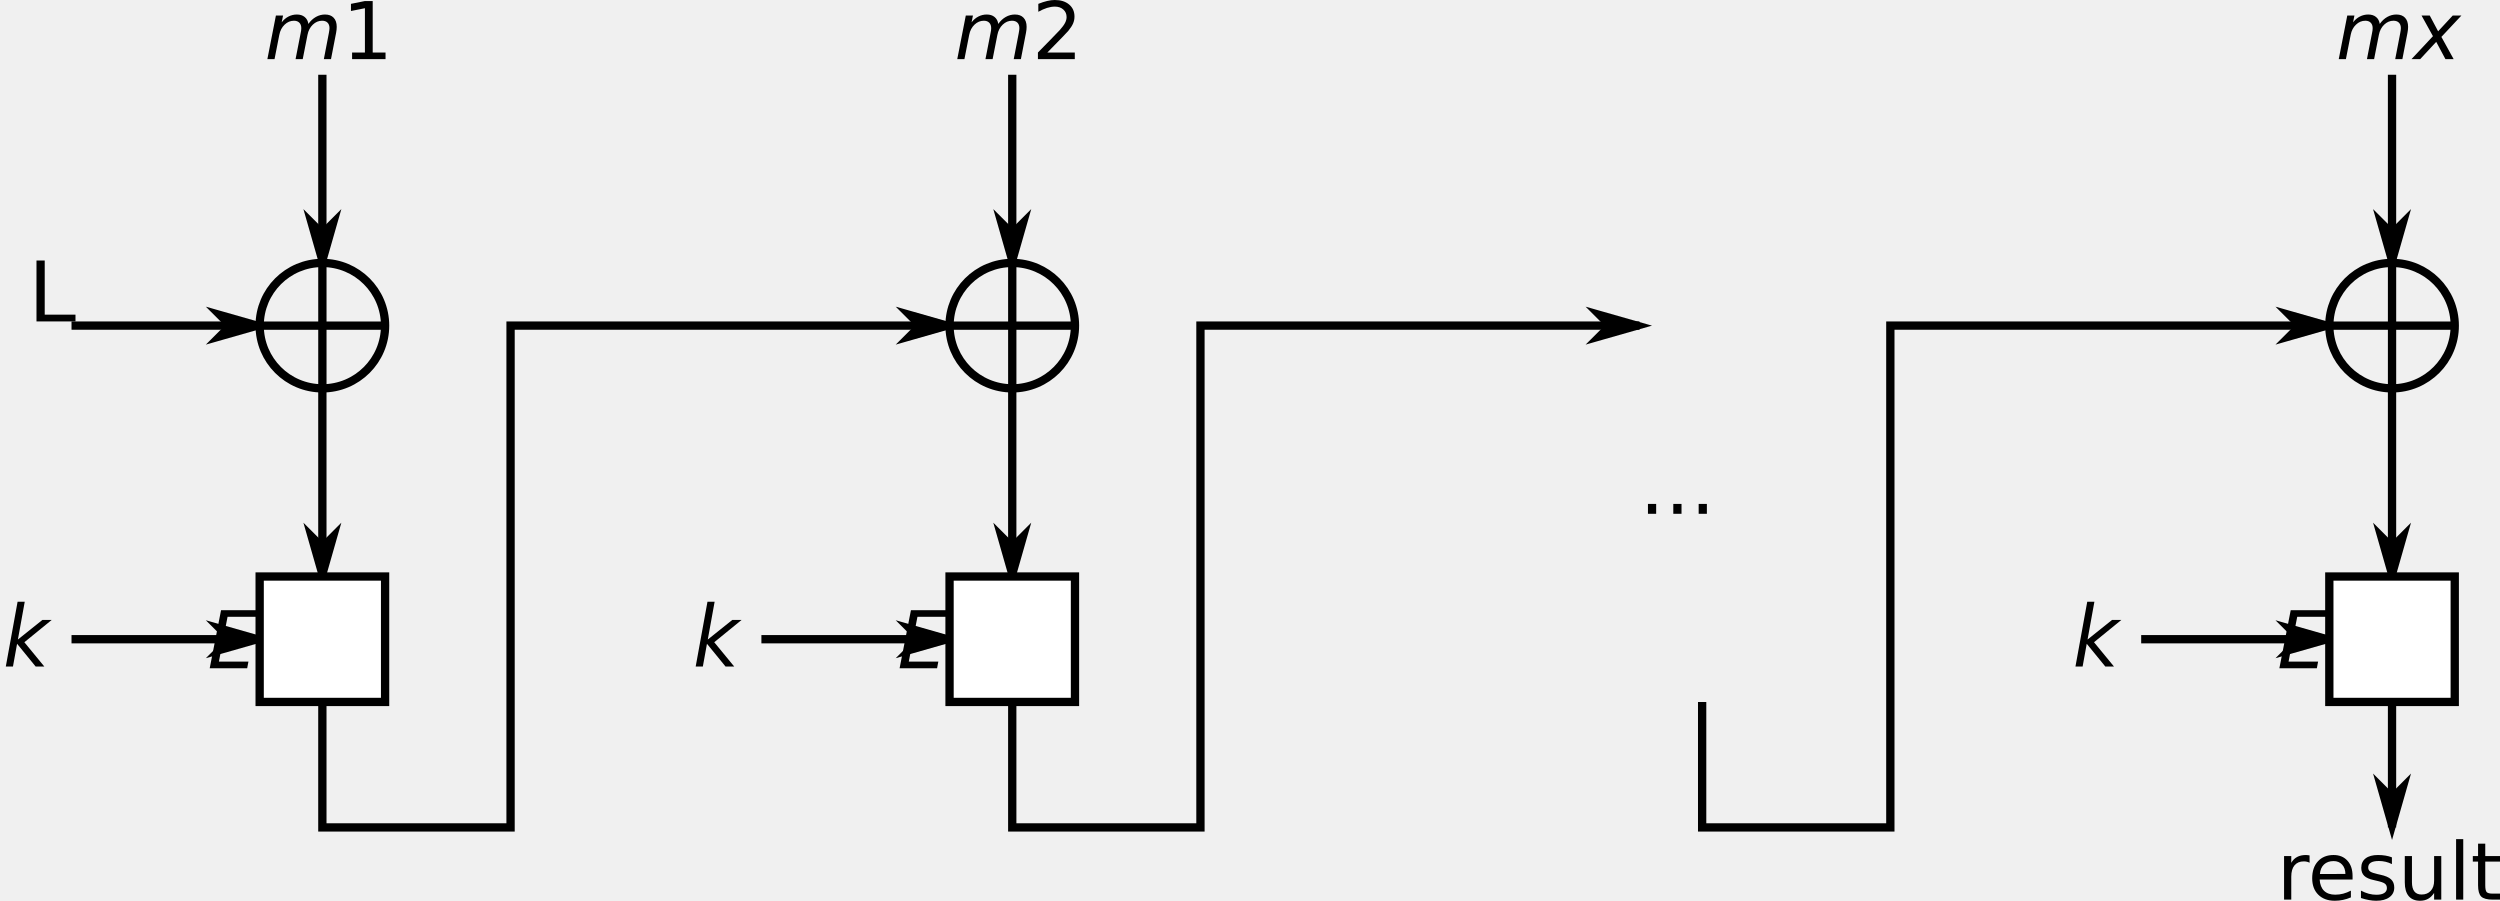
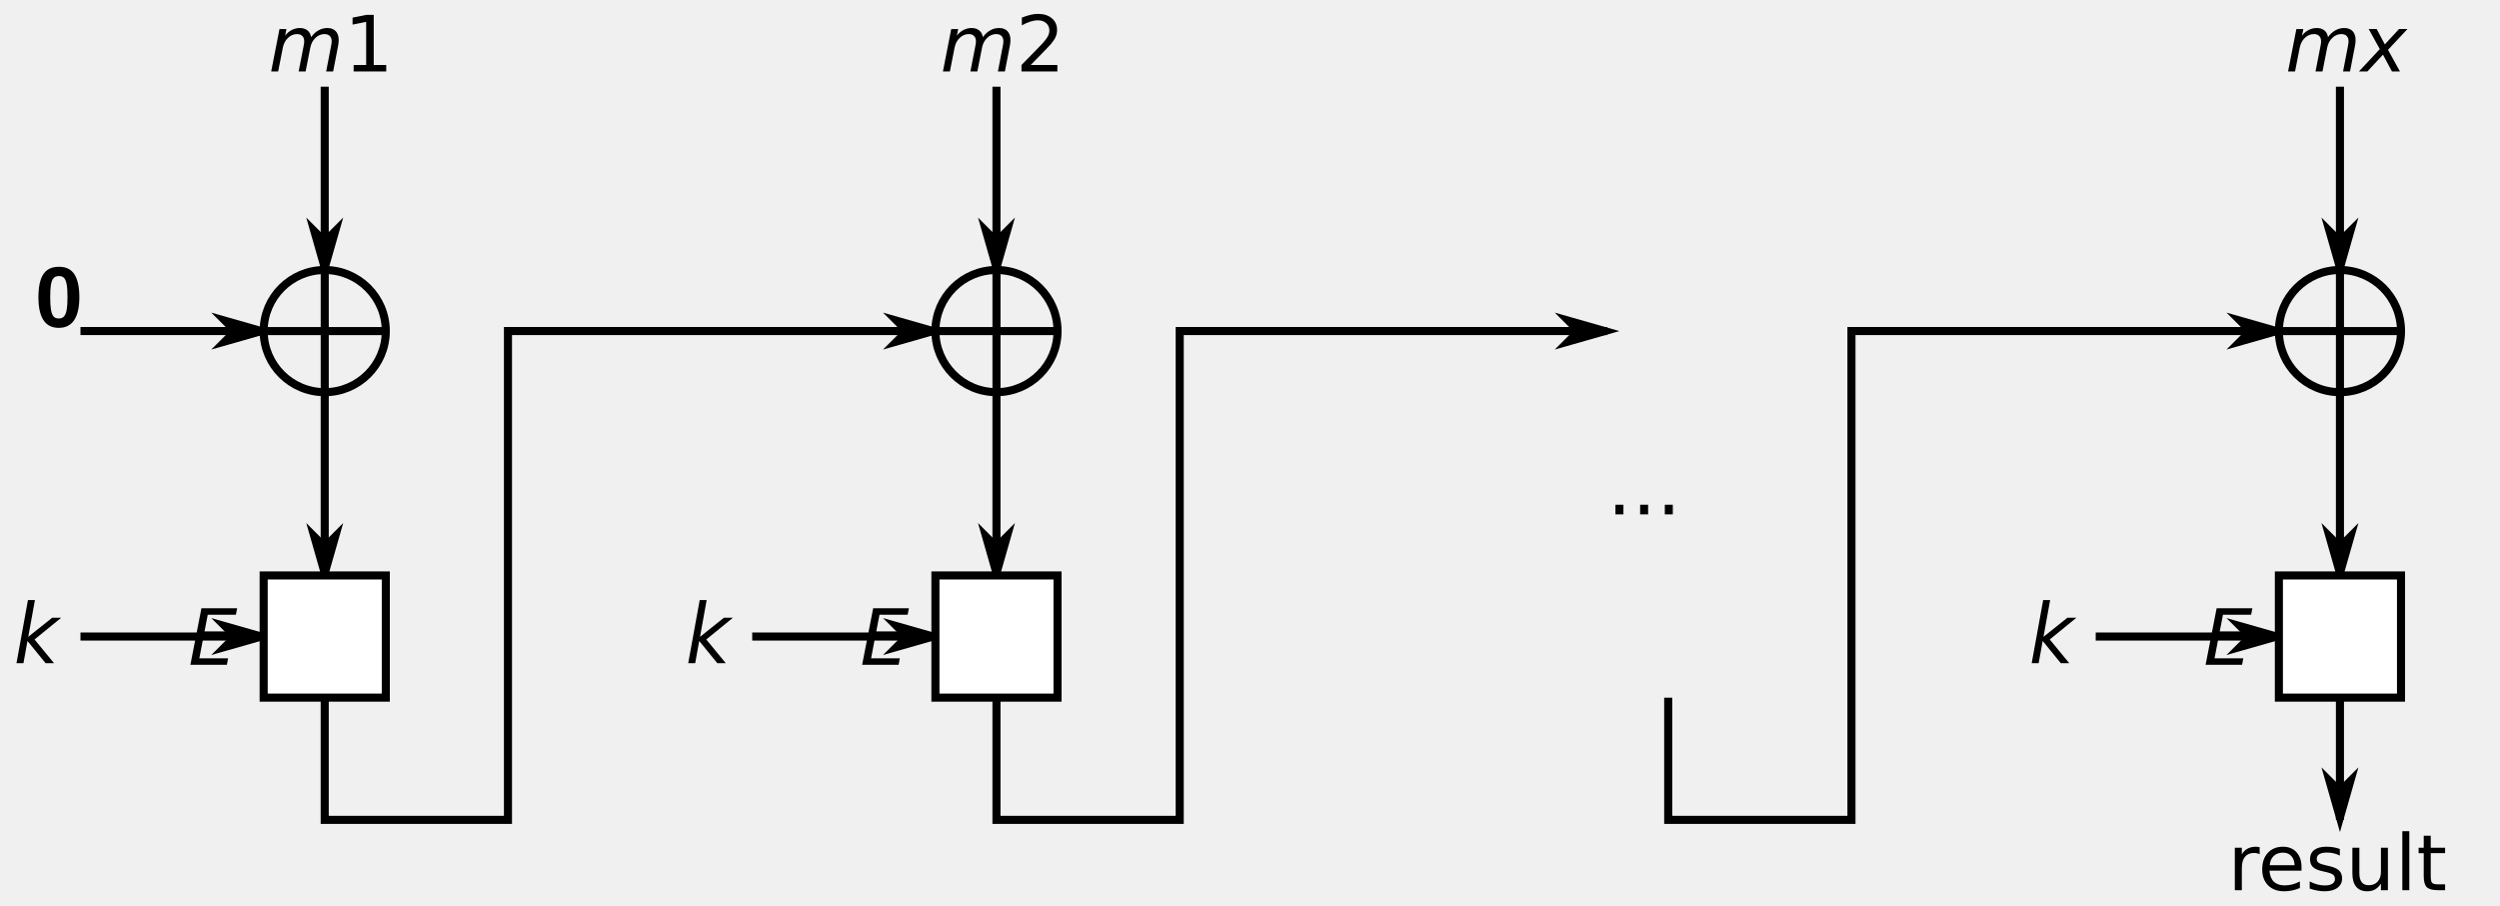
- <svg xmlns="http://www.w3.org/2000/svg" width="100%" height="100%" id="svg2136" version="1.0" viewBox="2.516 3.221 564.968 203.557">
-   <rect id="svgEditorBackground" x="2.516" y="3.221" width="564.968" height="203.557" style="fill: none; stroke: none;" />
-   <defs id="defs2138">
-     <marker orient="auto" refY="0" refX="0" id="Arrow1Mend" style="overflow:visible">
-       <path id="path3211" d="M 0,0 L 5,-5 L -12.5,0 L 5,5 L 0,0 z " style="fill-rule:evenodd;stroke:black;stroke-width:1pt;marker-start:none" transform="matrix(-0.4,0,0,-0.4,-4,0)" />
-     </marker>
-   </defs>
-   <g id="layer1" transform="translate(-125.5719,-213.4169)">
-     <g id="g2029" transform="translate(-25.83058,93.93008)">
-       <path d="M 240.945 196.299 A 14.173 14.173 0 1 1  212.598,196.299 A 14.173 14.173 0 1 1  240.945 196.299 z" id="path2016" style="opacity:1;fill:none;fill-opacity:1;stroke:black;stroke-width:1.875;stroke-linecap:butt;stroke-linejoin:miter;stroke-miterlimit:4;stroke-dasharray:none;stroke-dashoffset:0;stroke-opacity:1" />
-       <path id="path2018" d="M 226.772,182.126 L 226.772,210.472" style="opacity:1;fill:none;fill-opacity:1;stroke:black;stroke-width:1.875;stroke-linecap:butt;stroke-linejoin:miter;stroke-miterlimit:4;stroke-dasharray:none;stroke-dashoffset:0;stroke-opacity:1" />
-       <path id="path2020" d="M 212.598,196.299 L 240.945,196.299" style="opacity:1;fill:none;fill-opacity:1;stroke:black;stroke-width:1.875;stroke-linecap:butt;stroke-linejoin:miter;stroke-miterlimit:4;stroke-dasharray:none;stroke-dashoffset:0;stroke-opacity:1" />
+ <svg xmlns="http://www.w3.org/2000/svg" width="580" height="210">
+   <g>
+     <rect id="svgEditorBackground" x="2.516" y="3.221" width="564.968" height="203.557" fill="none" />
+     <g id="layer1">
+       <g id="g2029">
+         <path d="m89.542,76.812a14.173,14.173 0 1 1 -28.346,0a14.173,14.173 0 1 1 28.346,0z" id="path2016" stroke-dashoffset="0" stroke-miterlimit="4" stroke-width="1.875" stroke="black" fill="none" />
+         <path id="path2018" d="m75.369,62.639l0,28.346" stroke-dashoffset="0" stroke-miterlimit="4" stroke-width="1.875" stroke="black" fill="none" />
+         <path id="path2020" d="m61.196,76.812l28.346,0" stroke-dashoffset="0" stroke-miterlimit="4" stroke-width="1.875" stroke="black" fill="none" />
+       </g>
+       <g id="g5277">
+         <path d="m74.428,20.114l0,42.531l1.875,0l0,-42.531l-1.875,0z" id="path2148" stroke-dashoffset="0" stroke-miterlimit="4" stroke-width="1.875" fill="black" />
+         <path d="m75.369,55.139l-3.75,-3.75l3.75,13.125l3.75,-13.125l-3.75,3.75z" id="path5283" marker-start="none" stroke-width="0.4pt" stroke="black" fill-rule="evenodd" />
+       </g>
+       <g id="g5285">
+         <path d="m18.678,75.864l0,1.875l42.531,0l0,-1.875l-42.531,0z" id="path2150" stroke-dashoffset="0" stroke-miterlimit="4" stroke-width="1.875" fill="black" />
+         <path d="m53.696,76.812l-3.75,3.75l13.125,-3.75l-13.125,-3.75l3.75,3.75z" id="path5291" marker-start="none" stroke-width="0.4pt" stroke="black" fill-rule="evenodd" />
+       </g>
+       <g id="g5293">
+         <path d="m74.428,90.989l0,42.531l1.875,0l0,-42.531l-1.875,0z" id="path2152" stroke-dashoffset="0" stroke-miterlimit="4" stroke-width="1.875" fill="black" />
+         <path d="m75.369,126.005l-3.75,-3.75l3.75,13.125l3.75,-13.125l-3.75,3.75z" id="path5299" marker-start="none" stroke-width="0.4pt" stroke="black" fill-rule="evenodd" />
+       </g>
+       <g id="g5301">
+         <path d="m18.678,146.739l0,1.875l42.531,0l0,-1.875l-42.531,0z" id="path2158" stroke-dashoffset="0" stroke-miterlimit="4" stroke-width="1.875" fill="black" />
+         <path d="m53.696,147.679l-3.75,3.75l13.125,-3.75l-13.125,-3.75l3.75,3.75z" id="path5307" marker-start="none" stroke-width="0.4pt" stroke="black" fill-rule="evenodd" />
+       </g>
+       <g id="g3251">
+         <rect y="133.505" x="61.196" height="28.346" width="28.346" id="rect2156" stroke-dashoffset="0" stroke-miterlimit="4" stroke-width="1.875" stroke="black" fill="white" />
+         <text id="text3227" y="154.24" x="75.136" xml:space="preserve" font-family="DejaVu Sans" stroke-width="1px" fill="black" text-anchor="middle" font-weight="normal" font-style="italic" font-size="18px">
+           <tspan y="154.24" x="75.136" id="tspan3229">E</tspan>
+         </text>
+       </g>
+       <path transform="translate(-125.5719,-213.4169) scale(0.966313,1.034861) " d="m136.666,340.747l1.674,0l-1.601,8.25l5.739,-4.284l2.174,0l-6.403,4.875l4.675,5.312l-2.028,0l-4.348,-4.975l-0.964,4.975l-1.674,0l2.756,-14.153" id="text3236" stroke-width="1px" fill="black" />
+       <path d="m78.471,10.639l-1.151,5.941l-1.617,0l1.134,-5.889c0.047,-0.252 0.082,-0.469 0.105,-0.65c0.023,-0.182 0.035,-0.337 0.035,-0.466c-0,-0.527 -0.146,-0.938 -0.439,-1.23c-0.293,-0.293 -0.703,-0.439 -1.23,-0.439c-0.785,0 -1.485,0.296 -2.101,0.888c-0.615,0.586 -1.014,1.351 -1.195,2.294l-1.081,5.493l-1.617,0l1.151,-5.889c0.047,-0.217 0.082,-0.416 0.105,-0.598c0.023,-0.188 0.035,-0.354 0.035,-0.501c0,-0.533 -0.146,-0.946 -0.439,-1.239c-0.293,-0.299 -0.697,-0.448 -1.213,-0.448c-0.797,0 -1.503,0.296 -2.118,0.888c-0.615,0.586 -1.014,1.351 -1.195,2.294l-1.081,5.493l-1.617,0l1.925,-9.844l1.617,0l-0.308,1.529c0.439,-0.574 0.952,-1.011 1.538,-1.31c0.592,-0.305 1.225,-0.457 1.898,-0.457c0.715,0 1.301,0.188 1.758,0.562c0.463,0.375 0.741,0.896 0.835,1.564c0.492,-0.691 1.061,-1.219 1.705,-1.582c0.65,-0.363 1.336,-0.545 2.057,-0.545c0.844,0 1.494,0.243 1.951,0.729c0.463,0.486 0.694,1.175 0.694,2.065c-0,0.193 -0.012,0.407 -0.035,0.642c-0.023,0.229 -0.059,0.463 -0.105,0.703m3.612,4.447l2.9,0l0,-10.011l-3.155,0.633l0,-1.617l3.138,-0.633l1.775,0l0,11.628l2.9,0l0,1.494l-7.559,0l0,-1.494" id="text3244" stroke-width="1px" fill="black" />
+       <g id="g3256">
+         <path d="m245.448,76.812a14.173,14.173 0 1 1 -28.346,0a14.173,14.173 0 1 1 28.346,0z" id="path3258" stroke-dashoffset="0" stroke-miterlimit="4" stroke-width="1.875" stroke="black" fill="none" />
+         <path id="path3260" d="m231.275,62.639l0,28.346" stroke-dashoffset="0" stroke-miterlimit="4" stroke-width="1.875" stroke="black" fill="none" />
+         <path id="path3262" d="m217.101,76.812l28.346,0" stroke-dashoffset="0" stroke-miterlimit="4" stroke-width="1.875" stroke="black" fill="none" />
+       </g>
+       <g id="g5309">
+         <path d="m230.334,20.114l0,42.531l1.875,0l0,-42.531l-1.875,0z" id="path3264" stroke-dashoffset="0" stroke-miterlimit="4" stroke-width="1.875" fill="black" />
+         <path d="m231.275,55.139l-3.75,-3.75l3.75,13.125l3.75,-13.125l-3.75,3.75z" id="path5315" marker-start="none" stroke-width="0.4pt" stroke="black" fill-rule="evenodd" />
+       </g>
+       <g id="g5317">
+         <path d="m230.334,90.989l0,42.531l1.875,0l0,-42.531l-1.875,0z" id="path3268" stroke-dashoffset="0" stroke-miterlimit="4" stroke-width="1.875" fill="black" />
+         <path d="m231.275,126.005l-3.75,-3.75l3.75,13.125l3.75,-13.125l-3.75,3.75z" id="path5323" marker-start="none" stroke-width="0.4pt" stroke="black" fill-rule="evenodd" />
+       </g>
+       <g id="g5325">
+         <path d="m174.584,146.739l0,1.875l42.531,0l0,-1.875l-42.531,0z" id="path3270" stroke-dashoffset="0" stroke-miterlimit="4" stroke-width="1.875" fill="black" />
+         <path d="m209.601,147.679l-3.75,3.75l13.125,-3.75l-13.125,-3.75l3.75,3.75z" id="path5331" marker-start="none" stroke-width="0.4pt" stroke="black" fill-rule="evenodd" />
+       </g>
+       <g id="g3272">
+         <rect y="133.505" x="217.101" height="28.346" width="28.346" id="rect3274" stroke-dashoffset="0" stroke-miterlimit="4" stroke-width="1.875" stroke="black" fill="white" />
+         <text id="text3276" y="154.24" x="231.042" xml:space="preserve" font-family="DejaVu Sans" stroke-width="1px" fill="black" text-anchor="middle" font-weight="normal" font-style="italic" font-size="18px">
+           <tspan y="154.24" x="231.042" id="tspan3278">E</tspan>
+         </text>
+       </g>
+       <path transform="translate(-125.5719,-213.4169) scale(0.966313,1.034861) " d="m298.006,340.747l1.674,0l-1.601,8.25l5.739,-4.284l2.174,0l-6.403,4.875l4.675,5.312l-2.028,0l-4.348,-4.975l-0.964,4.975l-1.674,0l2.756,-14.153" id="text3280" stroke-width="1px" fill="black" />
+       <path d="m234.376,10.639l-1.151,5.941l-1.617,0l1.134,-5.889c0.047,-0.252 0.082,-0.469 0.105,-0.65c0.023,-0.182 0.035,-0.337 0.035,-0.466c0,-0.527 -0.147,-0.937 -0.439,-1.23c-0.293,-0.293 -0.703,-0.439 -1.23,-0.439c-0.785,0 -1.485,0.296 -2.101,0.888c-0.615,0.586 -1.014,1.351 -1.195,2.294l-1.081,5.493l-1.617,0l1.151,-5.889c0.047,-0.217 0.082,-0.416 0.105,-0.598c0.023,-0.188 0.035,-0.354 0.035,-0.501c0,-0.533 -0.146,-0.946 -0.439,-1.239c-0.293,-0.299 -0.697,-0.448 -1.213,-0.448c-0.797,0 -1.503,0.296 -2.118,0.888c-0.615,0.586 -1.014,1.351 -1.195,2.294l-1.081,5.493l-1.617,0l1.925,-9.844l1.617,0l-0.308,1.529c0.439,-0.574 0.952,-1.011 1.538,-1.31c0.592,-0.305 1.225,-0.457 1.898,-0.457c0.715,0 1.301,0.188 1.758,0.562c0.463,0.375 0.741,0.896 0.835,1.564c0.492,-0.691 1.061,-1.219 1.705,-1.582c0.65,-0.363 1.336,-0.545 2.057,-0.545c0.844,0 1.494,0.243 1.951,0.729c0.463,0.486 0.694,1.175 0.694,2.065c-0,0.193 -0.012,0.407 -0.035,0.642c-0.023,0.229 -0.059,0.463 -0.105,0.703m4.834,4.447l6.196,0l0,1.494l-8.332,0l0,-1.494c0.674,-0.697 1.591,-1.632 2.751,-2.804c1.166,-1.178 1.898,-1.937 2.197,-2.276c0.568,-0.639 0.964,-1.178 1.187,-1.617c0.229,-0.445 0.343,-0.882 0.343,-1.31c0,-0.697 -0.246,-1.266 -0.738,-1.705c-0.486,-0.439 -1.122,-0.659 -1.907,-0.659c-0.557,0 -1.146,0.097 -1.767,0.29c-0.615,0.193 -1.274,0.486 -1.978,0.879l0,-1.793c0.715,-0.287 1.383,-0.504 2.004,-0.65c0.621,-0.146 1.189,-0.22 1.705,-0.22c1.359,0 2.443,0.34 3.252,1.02c0.809,0.68 1.213,1.588 1.213,2.725c0,0.539 -0.103,1.052 -0.308,1.538c-0.199,0.48 -0.565,1.049 -1.099,1.705c-0.146,0.17 -0.612,0.662 -1.397,1.477c-0.785,0.809 -1.893,1.942 -3.322,3.401" id="text3288" stroke-width="1px" fill="black" />
+       <g id="g5333">
+         <path d="m116.959,75.864l0,0.938l0,112.469l-40.656,0l0,-27.406l-1.875,0l0,28.344l0,0.938l0.938,0l42.531,0l0.938,0l0,-0.938l0,-112.469l98.281,0l0,-1.875l-99.219,0l-0.938,0z" id="path3292" stroke-dashoffset="0" stroke-miterlimit="4" stroke-width="1.875" fill="black" />
+         <path d="m209.601,76.812l-3.75,3.75l13.125,-3.75l-13.125,-3.75l3.75,3.75z" id="path5339" marker-start="none" stroke-width="0.4pt" stroke="black" fill-rule="evenodd" />
+       </g>
+       <g id="g5341">
+         <path d="m272.866,75.864l0,0.938l0,112.469l-40.656,0l0,-27.406l-1.875,0l0,28.344l0,0.938l0.938,0l42.531,0l0.938,0l0,-0.938l0,-112.469l98.281,0l0,-1.875l-99.219,0l-0.938,0z" id="path4179" stroke-dashoffset="0" stroke-miterlimit="4" stroke-width="1.875" fill="black" />
+         <path d="m365.507,76.812l-3.75,3.75l13.125,-3.75l-13.125,-3.75l3.75,3.75z" id="path5347" marker-start="none" stroke-width="0.4pt" stroke="black" fill-rule="evenodd" />
+       </g>
+       <g id="g4181">
+         <path d="m557.259,76.812a14.173,14.173 0 1 1 -28.346,0a14.173,14.173 0 1 1 28.346,0z" id="path4183" stroke-dashoffset="0" stroke-miterlimit="4" stroke-width="1.875" stroke="black" fill="none" />
+         <path id="path4185" d="m543.086,62.639l0,28.346" stroke-dashoffset="0" stroke-miterlimit="4" stroke-width="1.875" stroke="black" fill="none" />
+         <path id="path4187" d="m528.912,76.812l28.346,0" stroke-dashoffset="0" stroke-miterlimit="4" stroke-width="1.875" stroke="black" fill="none" />
+       </g>
+       <g id="g5349">
+         <path d="m542.147,20.114l0,42.531l1.875,0l0,-42.531l-1.875,0z" id="path4189" stroke-dashoffset="0" stroke-miterlimit="4" stroke-width="1.875" fill="black" />
+         <path d="m543.086,55.139l-3.75,-3.75l3.75,13.125l3.75,-13.125l-3.75,3.75z" id="path5355" marker-start="none" stroke-width="0.4pt" stroke="black" fill-rule="evenodd" />
+       </g>
+       <g id="g5357">
+         <path d="m542.147,90.989l0,42.531l1.875,0l0,-42.531l-1.875,0z" id="path4191" stroke-dashoffset="0" stroke-miterlimit="4" stroke-width="1.875" fill="black" />
+         <path d="m543.086,126.005l-3.75,-3.75l3.75,13.125l3.75,-13.125l-3.75,3.75z" id="path5363" marker-start="none" stroke-width="0.4pt" stroke="black" fill-rule="evenodd" />
+       </g>
+       <g id="g5365">
+         <path d="m486.397,146.739l0,1.875l42.5,0l0,-1.875l-42.5,0z" id="path4193" stroke-dashoffset="0" stroke-miterlimit="4" stroke-width="1.875" fill="black" />
+         <path d="m521.412,147.679l-3.75,3.75l13.125,-3.75l-13.125,-3.75l3.75,3.75z" id="path5371" marker-start="none" stroke-width="0.4pt" stroke="black" fill-rule="evenodd" />
+       </g>
+       <g id="g4195">
+         <rect y="133.505" x="528.912" height="28.346" width="28.346" id="rect4197" stroke-dashoffset="0" stroke-miterlimit="4" stroke-width="1.875" stroke="black" fill="white" />
+         <text id="text4199" y="154.24" x="542.853" xml:space="preserve" font-family="DejaVu Sans" stroke-width="1px" fill="black" text-anchor="middle" font-weight="normal" font-style="italic" font-size="18px">
+           <tspan y="154.24" x="542.853" id="tspan4201">E</tspan>
+         </text>
+       </g>
+       <path transform="translate(-125.5719,-213.4169) scale(0.966313,1.034861) " d="m620.687,340.747l1.674,0l-1.601,8.25l5.739,-4.284l2.174,0l-6.403,4.875l4.675,5.312l-2.028,0l-4.348,-4.975l-0.964,4.975l-1.674,0l2.756,-14.153" id="text4203" stroke-width="1px" fill="black" />
+       <path d="m546.574,10.639l-1.151,5.941l-1.617,0l1.134,-5.889c0.047,-0.252 0.082,-0.469 0.105,-0.65c0.023,-0.182 0.035,-0.337 0.035,-0.466c0,-0.527 -0.146,-0.937 -0.439,-1.23c-0.293,-0.293 -0.703,-0.439 -1.23,-0.439c-0.785,0 -1.485,0.296 -2.101,0.888c-0.615,0.586 -1.014,1.351 -1.195,2.294l-1.081,5.493l-1.617,0l1.151,-5.889c0.047,-0.217 0.082,-0.416 0.105,-0.598c0.023,-0.188 0.035,-0.354 0.035,-0.501c0,-0.533 -0.146,-0.946 -0.439,-1.239c-0.293,-0.299 -0.697,-0.448 -1.213,-0.448c-0.797,0 -1.503,0.296 -2.118,0.888c-0.615,0.586 -1.014,1.351 -1.195,2.294l-1.081,5.493l-1.617,0l1.925,-9.844l1.617,0l-0.308,1.529c0.439,-0.574 0.952,-1.011 1.538,-1.31c0.592,-0.305 1.225,-0.457 1.898,-0.457c0.715,0 1.301,0.188 1.758,0.562c0.463,0.375 0.741,0.896 0.835,1.564c0.492,-0.691 1.061,-1.219 1.705,-1.582c0.65,-0.363 1.336,-0.545 2.057,-0.545c0.844,0 1.494,0.243 1.951,0.729c0.463,0.486 0.694,1.175 0.694,2.065c0,0.193 -0.012,0.407 -0.035,0.642c-0.023,0.229 -0.059,0.463 -0.105,0.703m12.182,-3.902l-4.518,4.825l2.769,5.019l-1.854,0l-2.083,-3.902l-3.621,3.902l-1.96,0l4.843,-5.186l-2.575,-4.658l1.854,0l1.89,3.56l3.296,-3.56l1.96,0" id="text4207" stroke-width="1px" fill="black" />
+       <g id="g5373">
+         <path d="m428.772,75.864l0,0.938l0,112.469l-40.656,0l0,-27.406l-1.875,0l0,28.344l0,0.938l0.938,0l42.531,0l0.938,0l0,-0.938l0,-112.469l98.281,0l0,-1.875l-99.219,0l-0.938,0z" id="path4211" stroke-dashoffset="0" stroke-miterlimit="4" stroke-width="1.875" fill="black" />
+         <path d="m521.412,76.812l-3.75,3.75l13.125,-3.75l-13.125,-3.75l3.75,3.75z" id="path5379" marker-start="none" stroke-width="0.4pt" stroke="black" fill-rule="evenodd" />
+       </g>
+       <path d="m374.932,117.1l1.854,0l0,2.232l-1.854,0l0,-2.232m5.73,0l1.854,0l0,2.232l-1.854,0l0,-2.232m5.73,0l1.854,0l0,2.232l-1.854,0l0,-2.232" id="text4213" stroke-width="1px" fill="black" />
+       <g id="g5381">
+         <path d="m542.147,161.864l0,28.344l1.875,0l0,-28.344l-1.875,0z" id="path4217" stroke-dashoffset="0" stroke-miterlimit="4" stroke-width="1.875" fill="black" />
+         <path d="m543.086,182.698l-3.75,-3.75l3.75,13.125l3.75,-13.125l-3.75,3.75z" id="path5387" marker-start="none" stroke-width="0.4pt" stroke="black" fill-rule="evenodd" />
+       </g>
+       <path d="m524.453,198.192c-0.182,-0.105 -0.381,-0.182 -0.598,-0.229c-0.211,-0.053 -0.445,-0.079 -0.703,-0.079c-0.914,0 -1.617,0.299 -2.109,0.896c-0.486,0.592 -0.729,1.444 -0.729,2.558l0,5.186l-1.626,0l0,-9.844l1.626,0l0,1.529c0.34,-0.598 0.782,-1.04 1.327,-1.327c0.545,-0.293 1.207,-0.439 1.986,-0.439c0.111,0 0.234,0.009 0.369,0.026c0.135,0.012 0.284,0.032 0.448,0.062l0.009,1.661m9.712,3.006l0,0.791l-7.436,0c0.07,1.113 0.404,1.963 1.002,2.549c0.604,0.58 1.441,0.87 2.514,0.87c0.621,0 1.222,-0.076 1.802,-0.229c0.586,-0.152 1.166,-0.381 1.74,-0.686l0,1.529c-0.58,0.246 -1.175,0.434 -1.784,0.562c-0.609,0.129 -1.228,0.193 -1.854,0.193c-1.57,0 -2.815,-0.457 -3.735,-1.371c-0.914,-0.914 -1.371,-2.15 -1.371,-3.709c0,-1.611 0.434,-2.889 1.301,-3.832c0.873,-0.949 2.048,-1.424 3.524,-1.424c1.324,0 2.37,0.428 3.138,1.283c0.773,0.85 1.16,2.007 1.16,3.472m-1.617,-0.475c-0.012,-0.885 -0.261,-1.591 -0.747,-2.118c-0.48,-0.527 -1.119,-0.791 -1.916,-0.791c-0.902,0 -1.626,0.255 -2.171,0.765c-0.539,0.51 -0.85,1.228 -0.932,2.153l5.766,-0.009m10.512,-3.753l0,1.529c-0.457,-0.234 -0.932,-0.41 -1.424,-0.527c-0.492,-0.117 -1.002,-0.176 -1.529,-0.176c-0.803,0 -1.406,0.123 -1.811,0.369c-0.398,0.246 -0.598,0.615 -0.598,1.107c0,0.375 0.144,0.671 0.431,0.888c0.287,0.211 0.864,0.413 1.731,0.606l0.554,0.123c1.148,0.246 1.963,0.595 2.443,1.046c0.486,0.445 0.729,1.069 0.729,1.872c0,0.914 -0.363,1.638 -1.09,2.171c-0.721,0.533 -1.714,0.8 -2.979,0.8c-0.527,0 -1.078,-0.053 -1.652,-0.158c-0.568,-0.1 -1.169,-0.252 -1.802,-0.457l0,-1.67c0.598,0.311 1.187,0.545 1.767,0.703c0.58,0.152 1.154,0.229 1.723,0.229c0.762,0 1.348,-0.129 1.758,-0.387c0.41,-0.264 0.615,-0.633 0.615,-1.107c0,-0.439 -0.149,-0.776 -0.448,-1.011c-0.293,-0.234 -0.94,-0.46 -1.942,-0.677l-0.562,-0.132c-1.002,-0.211 -1.726,-0.533 -2.171,-0.967c-0.445,-0.439 -0.668,-1.04 -0.668,-1.802c0,-0.926 0.328,-1.641 0.984,-2.145c0.656,-0.504 1.588,-0.756 2.795,-0.756c0.598,0 1.16,0.044 1.688,0.132c0.527,0.088 1.014,0.22 1.459,0.396m2.909,5.669l0,-5.959l1.617,0l0,5.897c0,0.932 0.182,1.632 0.545,2.101c0.363,0.463 0.908,0.694 1.635,0.694c0.873,0 1.562,-0.278 2.065,-0.835c0.51,-0.557 0.765,-1.315 0.765,-2.276l0,-5.581l1.617,0l0,9.844l-1.617,0l0,-1.512c-0.393,0.598 -0.85,1.043 -1.371,1.336c-0.516,0.287 -1.116,0.431 -1.802,0.431c-1.131,0 -1.989,-0.352 -2.575,-1.055c-0.586,-0.703 -0.879,-1.731 -0.879,-3.085m11.593,-9.791l1.617,0l0,13.676l-1.617,0l0,-13.676m6.592,1.037l0,2.795l3.331,0l0,1.257l-3.331,0l0,5.344c0,0.803 0.108,1.318 0.325,1.547c0.223,0.229 0.671,0.343 1.345,0.343l1.661,0l0,1.354l-1.661,0c-1.248,0 -2.109,-0.231 -2.584,-0.694c-0.475,-0.469 -0.712,-1.318 -0.712,-2.549l0,-5.344l-1.187,0l0,-1.257l1.187,0l0,-2.795l1.626,0" id="text4219" stroke-width="1px" fill="black" />
    </g>
-     <g id="g5277">
-       <path style="fill:black;fill-opacity:1;stroke:none;stroke-width:1.875;stroke-linecap:butt;stroke-linejoin:miter;stroke-miterlimit:4;stroke-dashoffset:0;stroke-opacity:1" d="M 200,233.531 L 200,276.062 L 201.875,276.062 L 201.875,233.531 L 200,233.531 z " id="path2148" />
-       <path style="fill-rule:evenodd;stroke:black;stroke-width:0.4pt;marker-start:none" d="M 200.941,268.556 L 197.191,264.806 L 200.941,277.931 L 204.691,264.806 L 200.941,268.556 z " id="path5283" />
-     </g>
-     <g id="g5285">
-       <path style="fill:black;fill-opacity:1;stroke:none;stroke-width:1.875;stroke-linecap:butt;stroke-linejoin:miter;stroke-miterlimit:4;stroke-dashoffset:0;stroke-opacity:1" d="M 144.25,289.281 L 144.25,291.156 L 186.781,291.156 L 186.781,289.281 L 144.25,289.281 z " id="path2150" />
-       <path style="fill-rule:evenodd;stroke:black;stroke-width:0.4pt;marker-start:none" d="M 179.268,290.229 L 175.518,293.979 L 188.643,290.229 L 175.518,286.479 L 179.268,290.229 z " id="path5291" />
-     </g>
-     <g id="g5293">
-       <path style="fill:black;fill-opacity:1;stroke:none;stroke-width:1.875;stroke-linecap:butt;stroke-linejoin:miter;stroke-miterlimit:4;stroke-dashoffset:0;stroke-opacity:1" d="M 200,304.406 L 200,346.938 L 201.875,346.938 L 201.875,304.406 L 200,304.406 z " id="path2152" />
-       <path style="fill-rule:evenodd;stroke:black;stroke-width:0.4pt;marker-start:none" d="M 200.941,339.422 L 197.191,335.672 L 200.941,348.797 L 204.691,335.672 L 200.941,339.422 z " id="path5299" />
-     </g>
-     <g id="g5301">
-       <path style="fill:black;fill-opacity:1;stroke:none;stroke-width:1.875;stroke-linecap:butt;stroke-linejoin:miter;stroke-miterlimit:4;stroke-dashoffset:0;stroke-opacity:1" d="M 144.25,360.156 L 144.25,362.031 L 186.781,362.031 L 186.781,360.156 L 144.25,360.156 z " id="path2158" />
-       <path style="fill-rule:evenodd;stroke:black;stroke-width:0.4pt;marker-start:none" d="M 179.268,361.095 L 175.518,364.845 L 188.643,361.095 L 175.518,357.345 L 179.268,361.095 z " id="path5307" />
-     </g>
-     <g id="g3251" transform="translate(2.51587,3.221425)">
-       <rect y="343.701" x="184.252" height="28.346" width="28.346" id="rect2156" style="fill:white;fill-opacity:1;stroke:black;stroke-width:1.875;stroke-linecap:butt;stroke-linejoin:miter;stroke-miterlimit:4;stroke-dasharray:none;stroke-dashoffset:0;stroke-opacity:1" />
-       <text id="text3227" y="364.435" x="198.192" style="font-size:18px;font-style:italic;font-weight:normal;text-align:center;text-anchor:middle;fill:black;fill-opacity:1;stroke:none;stroke-width:1px;stroke-linecap:butt;stroke-linejoin:miter;stroke-opacity:1;font-family:DejaVu Sans" xml:space="preserve">
-         <tspan y="364.435" x="198.192" id="tspan3229">E</tspan>
-       </text>
-     </g>
-     <path transform="scale(0.966313,1.034861)" style="font-size:18.627px;font-style:italic;font-weight:normal;text-align:center;text-anchor:middle;fill:black;fill-opacity:1;stroke:none;stroke-width:1px;stroke-linecap:butt;stroke-linejoin:miter;stroke-opacity:1;font-family:DejaVu Sans" d="M 136.666,340.747 L 138.339,340.747 L 136.739,348.996 L 142.478,344.713 L 144.652,344.713 L 138.249,349.588 L 142.924,354.899 L 140.895,354.899 L 136.548,349.924 L 135.584,354.899 L 133.91,354.899 L 136.666,340.747" id="text3236" />
-     <path style="font-size:18px;font-style:normal;font-weight:normal;text-align:center;text-anchor:middle;fill:black;fill-opacity:1;stroke:none;stroke-width:1px;stroke-linecap:butt;stroke-linejoin:miter;stroke-opacity:1;font-family:DejaVu Sans" d="M 204.043,224.056 L 202.891,229.998 L 201.274,229.998 L 202.408,224.109 C 202.455,223.857 202.49,223.64 202.513,223.459 C 202.537,223.277 202.548,223.122 202.549,222.993 C 202.548,222.465 202.402,222.055 202.109,221.762 C 201.816,221.469 201.406,221.323 200.879,221.323 C 200.093,221.323 199.393,221.619 198.778,222.211 C 198.163,222.797 197.764,223.561 197.583,224.505 L 196.502,229.998 L 194.884,229.998 L 196.036,224.109 C 196.083,223.892 196.118,223.693 196.141,223.511 C 196.165,223.324 196.176,223.157 196.176,223.01 C 196.176,222.477 196.03,222.064 195.737,221.771 C 195.444,221.472 195.04,221.323 194.524,221.323 C 193.727,221.323 193.021,221.619 192.406,222.211 C 191.791,222.797 191.392,223.561 191.211,224.505 L 190.13,229.998 L 188.512,229.998 L 190.437,220.154 L 192.054,220.154 L 191.747,221.683 C 192.186,221.109 192.699,220.673 193.285,220.374 C 193.877,220.069 194.509,219.917 195.183,219.917 C 195.898,219.917 196.484,220.104 196.941,220.479 C 197.404,220.854 197.682,221.376 197.776,222.044 C 198.268,221.352 198.837,220.825 199.481,220.462 C 200.131,220.098 200.817,219.917 201.538,219.917 C 202.381,219.917 203.032,220.16 203.489,220.646 C 203.952,221.132 204.183,221.821 204.183,222.712 C 204.183,222.905 204.172,223.119 204.148,223.353 C 204.125,223.582 204.09,223.816 204.043,224.056 M 207.655,228.504 L 210.555,228.504 L 210.555,218.493 L 207.4,219.126 L 207.4,217.508 L 210.538,216.876 L 212.313,216.876 L 212.313,228.504 L 215.214,228.504 L 215.214,229.998 L 207.655,229.998 L 207.655,228.504" id="text3244" />
-     <g id="g3256" transform="translate(130.0749,93.93008)">
-       <path d="M 240.945 196.299 A 14.173 14.173 0 1 1  212.598,196.299 A 14.173 14.173 0 1 1  240.945 196.299 z" id="path3258" style="opacity:1;fill:none;fill-opacity:1;stroke:black;stroke-width:1.875;stroke-linecap:butt;stroke-linejoin:miter;stroke-miterlimit:4;stroke-dasharray:none;stroke-dashoffset:0;stroke-opacity:1" />
-       <path id="path3260" d="M 226.772,182.126 L 226.772,210.472" style="opacity:1;fill:none;fill-opacity:1;stroke:black;stroke-width:1.875;stroke-linecap:butt;stroke-linejoin:miter;stroke-miterlimit:4;stroke-dasharray:none;stroke-dashoffset:0;stroke-opacity:1" />
-       <path id="path3262" d="M 212.598,196.299 L 240.945,196.299" style="opacity:1;fill:none;fill-opacity:1;stroke:black;stroke-width:1.875;stroke-linecap:butt;stroke-linejoin:miter;stroke-miterlimit:4;stroke-dasharray:none;stroke-dashoffset:0;stroke-opacity:1" />
-     </g>
-     <g id="g5309">
-       <path style="fill:black;fill-opacity:1;stroke:none;stroke-width:1.875;stroke-linecap:butt;stroke-linejoin:miter;stroke-miterlimit:4;stroke-dashoffset:0;stroke-opacity:1" d="M 355.906,233.531 L 355.906,276.062 L 357.781,276.062 L 357.781,233.531 L 355.906,233.531 z " id="path3264" />
-       <path style="fill-rule:evenodd;stroke:black;stroke-width:0.4pt;marker-start:none" d="M 356.847,268.556 L 353.097,264.806 L 356.847,277.931 L 360.597,264.806 L 356.847,268.556 z " id="path5315" />
-     </g>
-     <g id="g5317">
-       <path style="fill:black;fill-opacity:1;stroke:none;stroke-width:1.875;stroke-linecap:butt;stroke-linejoin:miter;stroke-miterlimit:4;stroke-dashoffset:0;stroke-opacity:1" d="M 355.906,304.406 L 355.906,346.938 L 357.781,346.938 L 357.781,304.406 L 355.906,304.406 z " id="path3268" />
-       <path style="fill-rule:evenodd;stroke:black;stroke-width:0.4pt;marker-start:none" d="M 356.847,339.422 L 353.097,335.672 L 356.847,348.797 L 360.597,335.672 L 356.847,339.422 z " id="path5323" />
-     </g>
-     <g id="g5325">
-       <path style="fill:black;fill-opacity:1;stroke:none;stroke-width:1.875;stroke-linecap:butt;stroke-linejoin:miter;stroke-miterlimit:4;stroke-dashoffset:0;stroke-opacity:1" d="M 300.156,360.156 L 300.156,362.031 L 342.688,362.031 L 342.688,360.156 L 300.156,360.156 z " id="path3270" />
-       <path style="fill-rule:evenodd;stroke:black;stroke-width:0.4pt;marker-start:none" d="M 335.173,361.095 L 331.423,364.845 L 344.548,361.095 L 331.423,357.345 L 335.173,361.095 z " id="path5331" />
-     </g>
-     <g id="g3272" transform="translate(158.4214,3.221425)">
-       <rect y="343.701" x="184.252" height="28.346" width="28.346" id="rect3274" style="fill:white;fill-opacity:1;stroke:black;stroke-width:1.875;stroke-linecap:butt;stroke-linejoin:miter;stroke-miterlimit:4;stroke-dasharray:none;stroke-dashoffset:0;stroke-opacity:1" />
-       <text id="text3276" y="364.435" x="198.192" style="font-size:18px;font-style:italic;font-weight:normal;text-align:center;text-anchor:middle;fill:black;fill-opacity:1;stroke:none;stroke-width:1px;stroke-linecap:butt;stroke-linejoin:miter;stroke-opacity:1;font-family:DejaVu Sans" xml:space="preserve">
-         <tspan y="364.435" x="198.192" id="tspan3278">E</tspan>
-       </text>
-     </g>
-     <path transform="scale(0.966313,1.034861)" style="font-size:18.627px;font-style:italic;font-weight:normal;text-align:center;text-anchor:middle;fill:black;fill-opacity:1;stroke:none;stroke-width:1px;stroke-linecap:butt;stroke-linejoin:miter;stroke-opacity:1;font-family:DejaVu Sans" d="M 298.006,340.747 L 299.68,340.747 L 298.079,348.996 L 303.818,344.712 L 305.992,344.712 L 299.589,349.588 L 304.264,354.899 L 302.236,354.899 L 297.888,349.924 L 296.924,354.899 L 295.25,354.899 L 298.006,340.747" id="text3280" />
-     <path style="font-size:18px;font-style:normal;font-weight:normal;text-align:center;text-anchor:middle;fill:black;fill-opacity:1;stroke:none;stroke-width:1px;stroke-linecap:butt;stroke-linejoin:miter;stroke-opacity:1;font-family:DejaVu Sans" d="M 359.948,224.056 L 358.797,229.998 L 357.18,229.998 L 358.313,224.109 C 358.36,223.857 358.395,223.64 358.419,223.459 C 358.442,223.277 358.454,223.122 358.454,222.993 C 358.454,222.465 358.308,222.055 358.015,221.762 C 357.722,221.469 357.311,221.323 356.784,221.323 C 355.999,221.323 355.299,221.619 354.683,222.211 C 354.068,222.797 353.67,223.561 353.488,224.505 L 352.407,229.998 L 350.79,229.998 L 351.941,224.109 C 351.988,223.892 352.023,223.693 352.047,223.511 C 352.07,223.324 352.082,223.157 352.082,223.01 C 352.082,222.477 351.935,222.064 351.642,221.771 C 351.35,221.472 350.945,221.323 350.43,221.323 C 349.633,221.323 348.927,221.619 348.311,222.211 C 347.696,222.797 347.298,223.561 347.116,224.505 L 346.035,229.998 L 344.418,229.998 L 346.343,220.154 L 347.96,220.154 L 347.652,221.683 C 348.092,221.109 348.604,220.672 349.19,220.374 C 349.782,220.069 350.415,219.917 351.089,219.917 C 351.804,219.917 352.39,220.104 352.847,220.479 C 353.309,220.854 353.588,221.376 353.682,222.044 C 354.174,221.352 354.742,220.825 355.387,220.462 C 356.037,220.098 356.723,219.917 357.443,219.917 C 358.287,219.917 358.937,220.16 359.394,220.646 C 359.857,221.132 360.089,221.821 360.089,222.712 C 360.089,222.905 360.077,223.119 360.054,223.353 C 360.03,223.582 359.995,223.816 359.948,224.056 M 364.782,228.504 L 370.978,228.504 L 370.978,229.998 L 362.646,229.998 L 362.646,228.504 C 363.32,227.806 364.237,226.872 365.397,225.7 C 366.563,224.522 367.296,223.763 367.595,223.423 C 368.163,222.785 368.558,222.246 368.781,221.806 C 369.01,221.361 369.124,220.924 369.124,220.497 C 369.124,219.799 368.878,219.231 368.386,218.792 C 367.899,218.352 367.264,218.132 366.478,218.132 C 365.922,218.132 365.333,218.229 364.712,218.422 C 364.097,218.616 363.437,218.909 362.734,219.301 L 362.734,217.508 C 363.449,217.221 364.117,217.005 364.738,216.858 C 365.359,216.712 365.928,216.638 366.443,216.638 C 367.803,216.638 368.887,216.978 369.695,217.658 C 370.504,218.338 370.908,219.246 370.908,220.382 C 370.908,220.922 370.806,221.434 370.6,221.921 C 370.401,222.401 370.035,222.969 369.502,223.626 C 369.355,223.796 368.89,224.288 368.104,225.102 C 367.319,225.911 366.212,227.045 364.782,228.504" id="text3288" />
-     <g id="g5333">
-       <path style="fill:black;fill-opacity:1;stroke:none;stroke-width:1.875;stroke-linecap:butt;stroke-linejoin:miter;stroke-miterlimit:4;stroke-dashoffset:0;stroke-opacity:1" d="M 242.531,289.281 L 242.531,290.219 L 242.531,402.688 L 201.875,402.688 L 201.875,375.281 L 200,375.281 L 200,403.625 L 200,404.562 L 200.938,404.562 L 243.469,404.562 L 244.406,404.562 L 244.406,403.625 L 244.406,291.156 L 342.688,291.156 L 342.688,289.281 L 243.469,289.281 L 242.531,289.281 z " id="path3292" />
-       <path style="fill-rule:evenodd;stroke:black;stroke-width:0.4pt;marker-start:none" d="M 335.173,290.229 L 331.423,293.979 L 344.548,290.229 L 331.423,286.479 L 335.173,290.229 z " id="path5339" />
-     </g>
-     <g id="g5341">
-       <path style="fill:black;fill-opacity:1;stroke:none;stroke-width:1.875;stroke-linecap:butt;stroke-linejoin:miter;stroke-miterlimit:4;stroke-dashoffset:0;stroke-opacity:1" d="M 398.438,289.281 L 398.438,290.219 L 398.438,402.688 L 357.781,402.688 L 357.781,375.281 L 355.906,375.281 L 355.906,403.625 L 355.906,404.562 L 356.844,404.562 L 399.375,404.562 L 400.312,404.562 L 400.312,403.625 L 400.312,291.156 L 498.594,291.156 L 498.594,289.281 L 399.375,289.281 L 398.438,289.281 z " id="path4179" />
-       <path style="fill-rule:evenodd;stroke:black;stroke-width:0.4pt;marker-start:none" d="M 491.079,290.229 L 487.329,293.979 L 500.454,290.229 L 487.329,286.479 L 491.079,290.229 z " id="path5347" />
-     </g>
-     <g id="g4181" transform="translate(441.8859,93.93008)">
-       <path d="M 240.945 196.299 A 14.173 14.173 0 1 1  212.598,196.299 A 14.173 14.173 0 1 1  240.945 196.299 z" id="path4183" style="opacity:1;fill:none;fill-opacity:1;stroke:black;stroke-width:1.875;stroke-linecap:butt;stroke-linejoin:miter;stroke-miterlimit:4;stroke-dasharray:none;stroke-dashoffset:0;stroke-opacity:1" />
-       <path id="path4185" d="M 226.772,182.126 L 226.772,210.472" style="opacity:1;fill:none;fill-opacity:1;stroke:black;stroke-width:1.875;stroke-linecap:butt;stroke-linejoin:miter;stroke-miterlimit:4;stroke-dasharray:none;stroke-dashoffset:0;stroke-opacity:1" />
-       <path id="path4187" d="M 212.598,196.299 L 240.945,196.299" style="opacity:1;fill:none;fill-opacity:1;stroke:black;stroke-width:1.875;stroke-linecap:butt;stroke-linejoin:miter;stroke-miterlimit:4;stroke-dasharray:none;stroke-dashoffset:0;stroke-opacity:1" />
-     </g>
-     <g id="g5349">
-       <path style="fill:black;fill-opacity:1;stroke:none;stroke-width:1.875;stroke-linecap:butt;stroke-linejoin:miter;stroke-miterlimit:4;stroke-dashoffset:0;stroke-opacity:1" d="M 667.719,233.531 L 667.719,276.062 L 669.594,276.062 L 669.594,233.531 L 667.719,233.531 z " id="path4189" />
-       <path style="fill-rule:evenodd;stroke:black;stroke-width:0.4pt;marker-start:none" d="M 668.658,268.556 L 664.908,264.806 L 668.658,277.931 L 672.408,264.806 L 668.658,268.556 z " id="path5355" />
-     </g>
-     <g id="g5357">
-       <path style="fill:black;fill-opacity:1;stroke:none;stroke-width:1.875;stroke-linecap:butt;stroke-linejoin:miter;stroke-miterlimit:4;stroke-dashoffset:0;stroke-opacity:1" d="M 667.719,304.406 L 667.719,346.938 L 669.594,346.938 L 669.594,304.406 L 667.719,304.406 z " id="path4191" />
-       <path style="fill-rule:evenodd;stroke:black;stroke-width:0.4pt;marker-start:none" d="M 668.658,339.422 L 664.908,335.672 L 668.658,348.797 L 672.408,335.672 L 668.658,339.422 z " id="path5363" />
-     </g>
-     <g id="g5365">
-       <path style="fill:black;fill-opacity:1;stroke:none;stroke-width:1.875;stroke-linecap:butt;stroke-linejoin:miter;stroke-miterlimit:4;stroke-dashoffset:0;stroke-opacity:1" d="M 611.969,360.156 L 611.969,362.031 L 654.469,362.031 L 654.469,360.156 L 611.969,360.156 z " id="path4193" />
-       <path style="fill-rule:evenodd;stroke:black;stroke-width:0.4pt;marker-start:none" d="M 646.984,361.095 L 643.234,364.845 L 656.359,361.095 L 643.234,357.345 L 646.984,361.095 z " id="path5371" />
-     </g>
-     <g id="g4195" transform="translate(470.2324,3.221424)">
-       <rect y="343.701" x="184.252" height="28.346" width="28.346" id="rect4197" style="fill:white;fill-opacity:1;stroke:black;stroke-width:1.875;stroke-linecap:butt;stroke-linejoin:miter;stroke-miterlimit:4;stroke-dasharray:none;stroke-dashoffset:0;stroke-opacity:1" />
-       <text id="text4199" y="364.435" x="198.192" style="font-size:18px;font-style:italic;font-weight:normal;text-align:center;text-anchor:middle;fill:black;fill-opacity:1;stroke:none;stroke-width:1px;stroke-linecap:butt;stroke-linejoin:miter;stroke-opacity:1;font-family:DejaVu Sans" xml:space="preserve">
-         <tspan y="364.435" x="198.192" id="tspan4201">E</tspan>
-       </text>
-     </g>
-     <path transform="scale(0.966313,1.034861)" style="font-size:18.627px;font-style:italic;font-weight:normal;text-align:center;text-anchor:middle;fill:black;fill-opacity:1;stroke:none;stroke-width:1px;stroke-linecap:butt;stroke-linejoin:miter;stroke-opacity:1;font-family:DejaVu Sans" d="M 620.687,340.747 L 622.361,340.747 L 620.76,348.996 L 626.499,344.712 L 628.673,344.712 L 622.27,349.587 L 626.945,354.899 L 624.917,354.899 L 620.569,349.924 L 619.605,354.899 L 617.931,354.899 L 620.687,340.747" id="text4203" />
-     <path style="font-size:18px;font-style:italic;font-weight:normal;text-align:center;text-anchor:middle;fill:black;fill-opacity:1;stroke:none;stroke-width:1px;stroke-linecap:butt;stroke-linejoin:miter;stroke-opacity:1;font-family:DejaVu Sans" d="M 672.146,224.056 L 670.995,229.998 L 669.377,229.998 L 670.511,224.109 C 670.558,223.857 670.593,223.64 670.617,223.459 C 670.64,223.277 670.652,223.122 670.652,222.993 C 670.652,222.465 670.505,222.055 670.212,221.762 C 669.919,221.469 669.509,221.323 668.982,221.323 C 668.197,221.323 667.496,221.619 666.881,222.211 C 666.266,222.797 665.868,223.561 665.686,224.505 L 664.605,229.998 L 662.988,229.998 L 664.139,224.109 C 664.186,223.892 664.221,223.693 664.245,223.511 C 664.268,223.324 664.28,223.157 664.28,223.01 C 664.28,222.477 664.133,222.064 663.84,221.771 C 663.547,221.472 663.143,221.323 662.627,221.323 C 661.83,221.323 661.124,221.619 660.509,222.211 C 659.894,222.797 659.495,223.561 659.314,224.505 L 658.233,229.998 L 656.616,229.998 L 658.54,220.154 L 660.158,220.154 L 659.85,221.683 C 660.289,221.109 660.802,220.672 661.388,220.374 C 661.98,220.069 662.613,219.917 663.287,219.917 C 664.001,219.917 664.587,220.104 665.044,220.479 C 665.507,220.854 665.786,221.376 665.879,222.044 C 666.371,221.352 666.94,220.825 667.584,220.462 C 668.235,220.098 668.92,219.917 669.641,219.917 C 670.485,219.917 671.135,220.16 671.592,220.646 C 672.055,221.132 672.286,221.821 672.287,222.712 C 672.286,222.905 672.275,223.119 672.251,223.353 C 672.228,223.582 672.193,223.816 672.146,224.056 M 684.328,220.154 L 679.81,224.979 L 682.578,229.998 L 680.724,229.998 L 678.641,226.095 L 675.02,229.998 L 673.06,229.998 L 677.903,224.812 L 675.328,220.154 L 677.182,220.154 L 679.072,223.714 L 682.368,220.154 L 684.328,220.154" id="text4207" />
-     <g id="g5373">
-       <path style="fill:black;fill-opacity:1;stroke:none;stroke-width:1.875;stroke-linecap:butt;stroke-linejoin:miter;stroke-miterlimit:4;stroke-dashoffset:0;stroke-opacity:1" d="M 554.344,289.281 L 554.344,290.219 L 554.344,402.688 L 513.688,402.688 L 513.688,375.281 L 511.812,375.281 L 511.812,403.625 L 511.812,404.562 L 512.75,404.562 L 555.281,404.562 L 556.219,404.562 L 556.219,403.625 L 556.219,291.156 L 654.5,291.156 L 654.5,289.281 L 555.281,289.281 L 554.344,289.281 z " id="path4211" />
-       <path style="fill-rule:evenodd;stroke:black;stroke-width:0.4pt;marker-start:none" d="M 646.984,290.229 L 643.234,293.979 L 656.359,290.229 L 643.234,286.479 L 646.984,290.229 z " id="path5379" />
-     </g>
-     <path style="font-size:18px;font-style:normal;font-weight:normal;text-align:center;text-anchor:middle;fill:black;fill-opacity:1;stroke:none;stroke-width:1px;stroke-linecap:butt;stroke-linejoin:miter;stroke-opacity:1;font-family:DejaVu Sans" d="M 500.504,330.517 L 502.358,330.517 L 502.358,332.749 L 500.504,332.749 L 500.504,330.517 M 506.234,330.517 L 508.089,330.517 L 508.089,332.749 L 506.234,332.749 L 506.234,330.517 M 511.965,330.517 L 513.819,330.517 L 513.819,332.749 L 511.965,332.749 L 511.965,330.517" id="text4213" />
-     <g id="g5381">
-       <path style="fill:black;fill-opacity:1;stroke:none;stroke-width:1.875;stroke-linecap:butt;stroke-linejoin:miter;stroke-miterlimit:4;stroke-dashoffset:0;stroke-opacity:1" d="M 667.719,375.281 L 667.719,403.625 L 669.594,403.625 L 669.594,375.281 L 667.719,375.281 z " id="path4217" />
-       <path style="fill-rule:evenodd;stroke:black;stroke-width:0.4pt;marker-start:none" d="M 668.658,396.115 L 664.908,392.365 L 668.658,405.49 L 672.408,392.365 L 668.658,396.115 z " id="path5387" />
-     </g>
-     <path style="font-size:18px;font-style:normal;font-weight:normal;text-align:center;text-anchor:middle;fill:black;fill-opacity:1;stroke:none;stroke-width:1px;stroke-linecap:butt;stroke-linejoin:miter;stroke-opacity:1;font-family:DejaVu Sans" d="M 650.025,411.609 C 649.843,411.503 649.644,411.427 649.427,411.38 C 649.216,411.327 648.982,411.301 648.724,411.301 C 647.81,411.301 647.107,411.6 646.615,412.197 C 646.128,412.789 645.885,413.642 645.885,414.755 L 645.885,419.941 L 644.259,419.941 L 644.259,410.097 L 645.885,410.097 L 645.885,411.626 C 646.225,411.029 646.667,410.586 647.212,410.299 C 647.757,410.006 648.419,409.86 649.199,409.86 C 649.31,409.86 649.433,409.868 649.568,409.886 C 649.703,409.898 649.852,409.918 650.016,409.947 L 650.025,411.609 M 659.737,414.614 L 659.737,415.405 L 652.301,415.405 C 652.371,416.519 652.705,417.368 653.303,417.954 C 653.907,418.534 654.745,418.824 655.817,418.824 C 656.438,418.824 657.038,418.748 657.619,418.596 C 658.204,418.444 658.785,418.215 659.359,417.91 L 659.359,419.44 C 658.779,419.686 658.184,419.873 657.575,420.002 C 656.965,420.131 656.347,420.195 655.72,420.195 C 654.15,420.195 652.905,419.738 651.985,418.824 C 651.071,417.91 650.614,416.674 650.614,415.115 C 650.614,413.504 651.047,412.227 651.914,411.283 C 652.787,410.334 653.962,409.86 655.439,409.86 C 656.763,409.86 657.809,410.287 658.577,411.143 C 659.35,411.992 659.737,413.15 659.737,414.614 M 658.12,414.14 C 658.108,413.255 657.859,412.549 657.372,412.022 C 656.892,411.494 656.253,411.231 655.456,411.231 C 654.554,411.231 653.83,411.486 653.286,411.995 C 652.746,412.505 652.436,413.223 652.354,414.149 L 658.12,414.14 M 668.631,410.387 L 668.631,411.916 C 668.174,411.682 667.7,411.506 667.207,411.389 C 666.715,411.272 666.205,411.213 665.678,411.213 C 664.875,411.213 664.272,411.336 663.868,411.582 C 663.469,411.828 663.27,412.197 663.27,412.69 C 663.27,413.065 663.413,413.361 663.701,413.577 C 663.988,413.788 664.565,413.99 665.432,414.184 L 665.986,414.307 C 667.134,414.553 667.949,414.902 668.429,415.353 C 668.915,415.798 669.159,416.422 669.159,417.225 C 669.159,418.139 668.795,418.862 668.069,419.396 C 667.348,419.929 666.355,420.195 665.089,420.195 C 664.562,420.195 664.011,420.143 663.437,420.037 C 662.869,419.938 662.268,419.785 661.635,419.58 L 661.635,417.91 C 662.233,418.221 662.822,418.455 663.402,418.613 C 663.982,418.766 664.556,418.842 665.124,418.842 C 665.886,418.842 666.472,418.713 666.882,418.455 C 667.292,418.192 667.497,417.822 667.497,417.348 C 667.497,416.908 667.348,416.571 667.049,416.337 C 666.756,416.103 666.109,415.877 665.107,415.66 L 664.544,415.529 C 663.542,415.318 662.819,414.995 662.373,414.562 C 661.928,414.122 661.705,413.522 661.705,412.76 C 661.705,411.834 662.034,411.119 662.69,410.615 C 663.346,410.112 664.278,409.86 665.485,409.86 C 666.082,409.86 666.645,409.904 667.172,409.991 C 667.7,410.079 668.186,410.211 668.631,410.387 M 671.54,416.056 L 671.54,410.097 L 673.158,410.097 L 673.158,415.994 C 673.158,416.926 673.339,417.626 673.703,418.095 C 674.066,418.558 674.611,418.789 675.337,418.789 C 676.21,418.789 676.899,418.511 677.403,417.954 C 677.912,417.398 678.167,416.639 678.167,415.678 L 678.167,410.097 L 679.785,410.097 L 679.785,419.941 L 678.167,419.941 L 678.167,418.429 C 677.775,419.027 677.318,419.472 676.796,419.765 C 676.281,420.052 675.68,420.195 674.995,420.195 C 673.864,420.195 673.005,419.844 672.419,419.141 C 671.833,418.438 671.54,417.409 671.54,416.056 M 683.133,406.265 L 684.75,406.265 L 684.75,419.941 L 683.133,419.941 L 683.133,406.265 M 689.725,407.302 L 689.725,410.097 L 693.056,410.097 L 693.056,411.354 L 689.725,411.354 L 689.725,416.697 C 689.725,417.5 689.833,418.016 690.05,418.244 C 690.273,418.473 690.721,418.587 691.395,418.587 L 693.056,418.587 L 693.056,419.941 L 691.395,419.941 C 690.147,419.941 689.286,419.709 688.811,419.246 C 688.336,418.778 688.099,417.928 688.099,416.697 L 688.099,411.354 L 686.912,411.354 L 686.912,410.097 L 688.099,410.097 L 688.099,407.302 L 689.725,407.302" id="text4219" />
+     <text fill="black" x="8.121" y="75.858" id="e1_texte" font-size="20px" font-family="Arial" font-weight="bold">0</text>
  </g>
-   <text fill="black" x="9.121" y="75.858" id="e1_texte" style="font-family: Arial; font-size: 20px;">L</text>
</svg>
